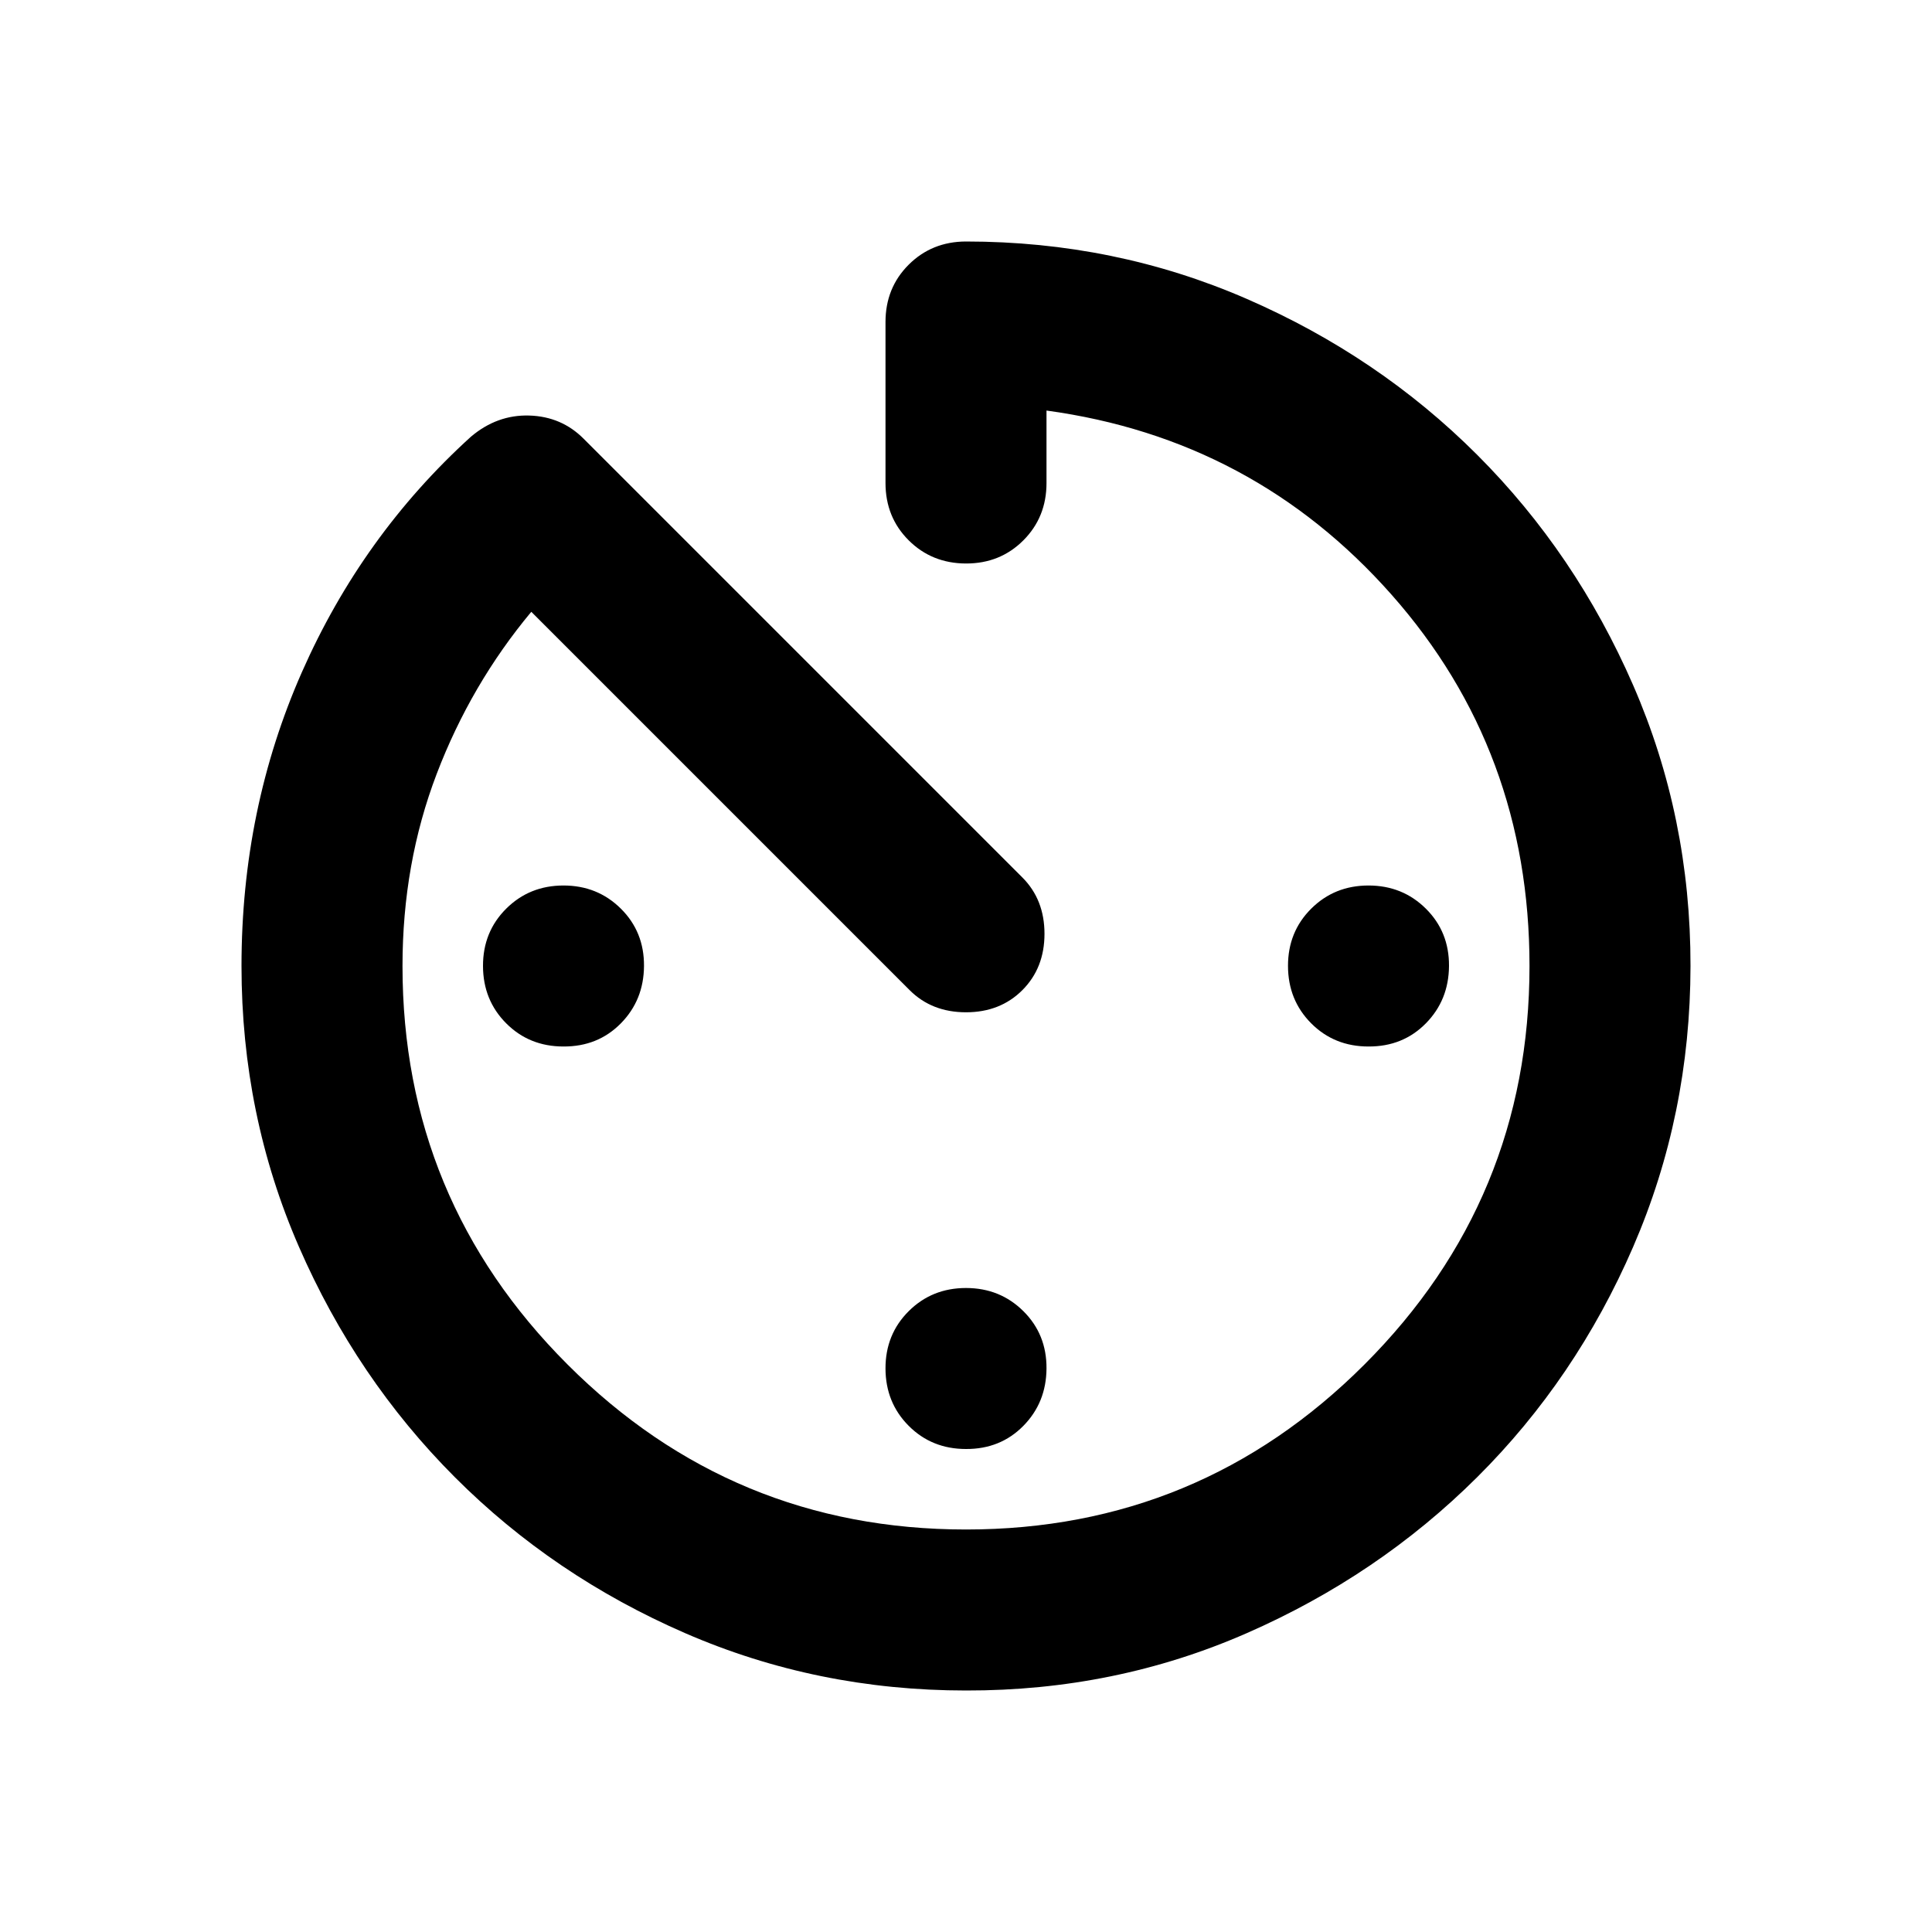
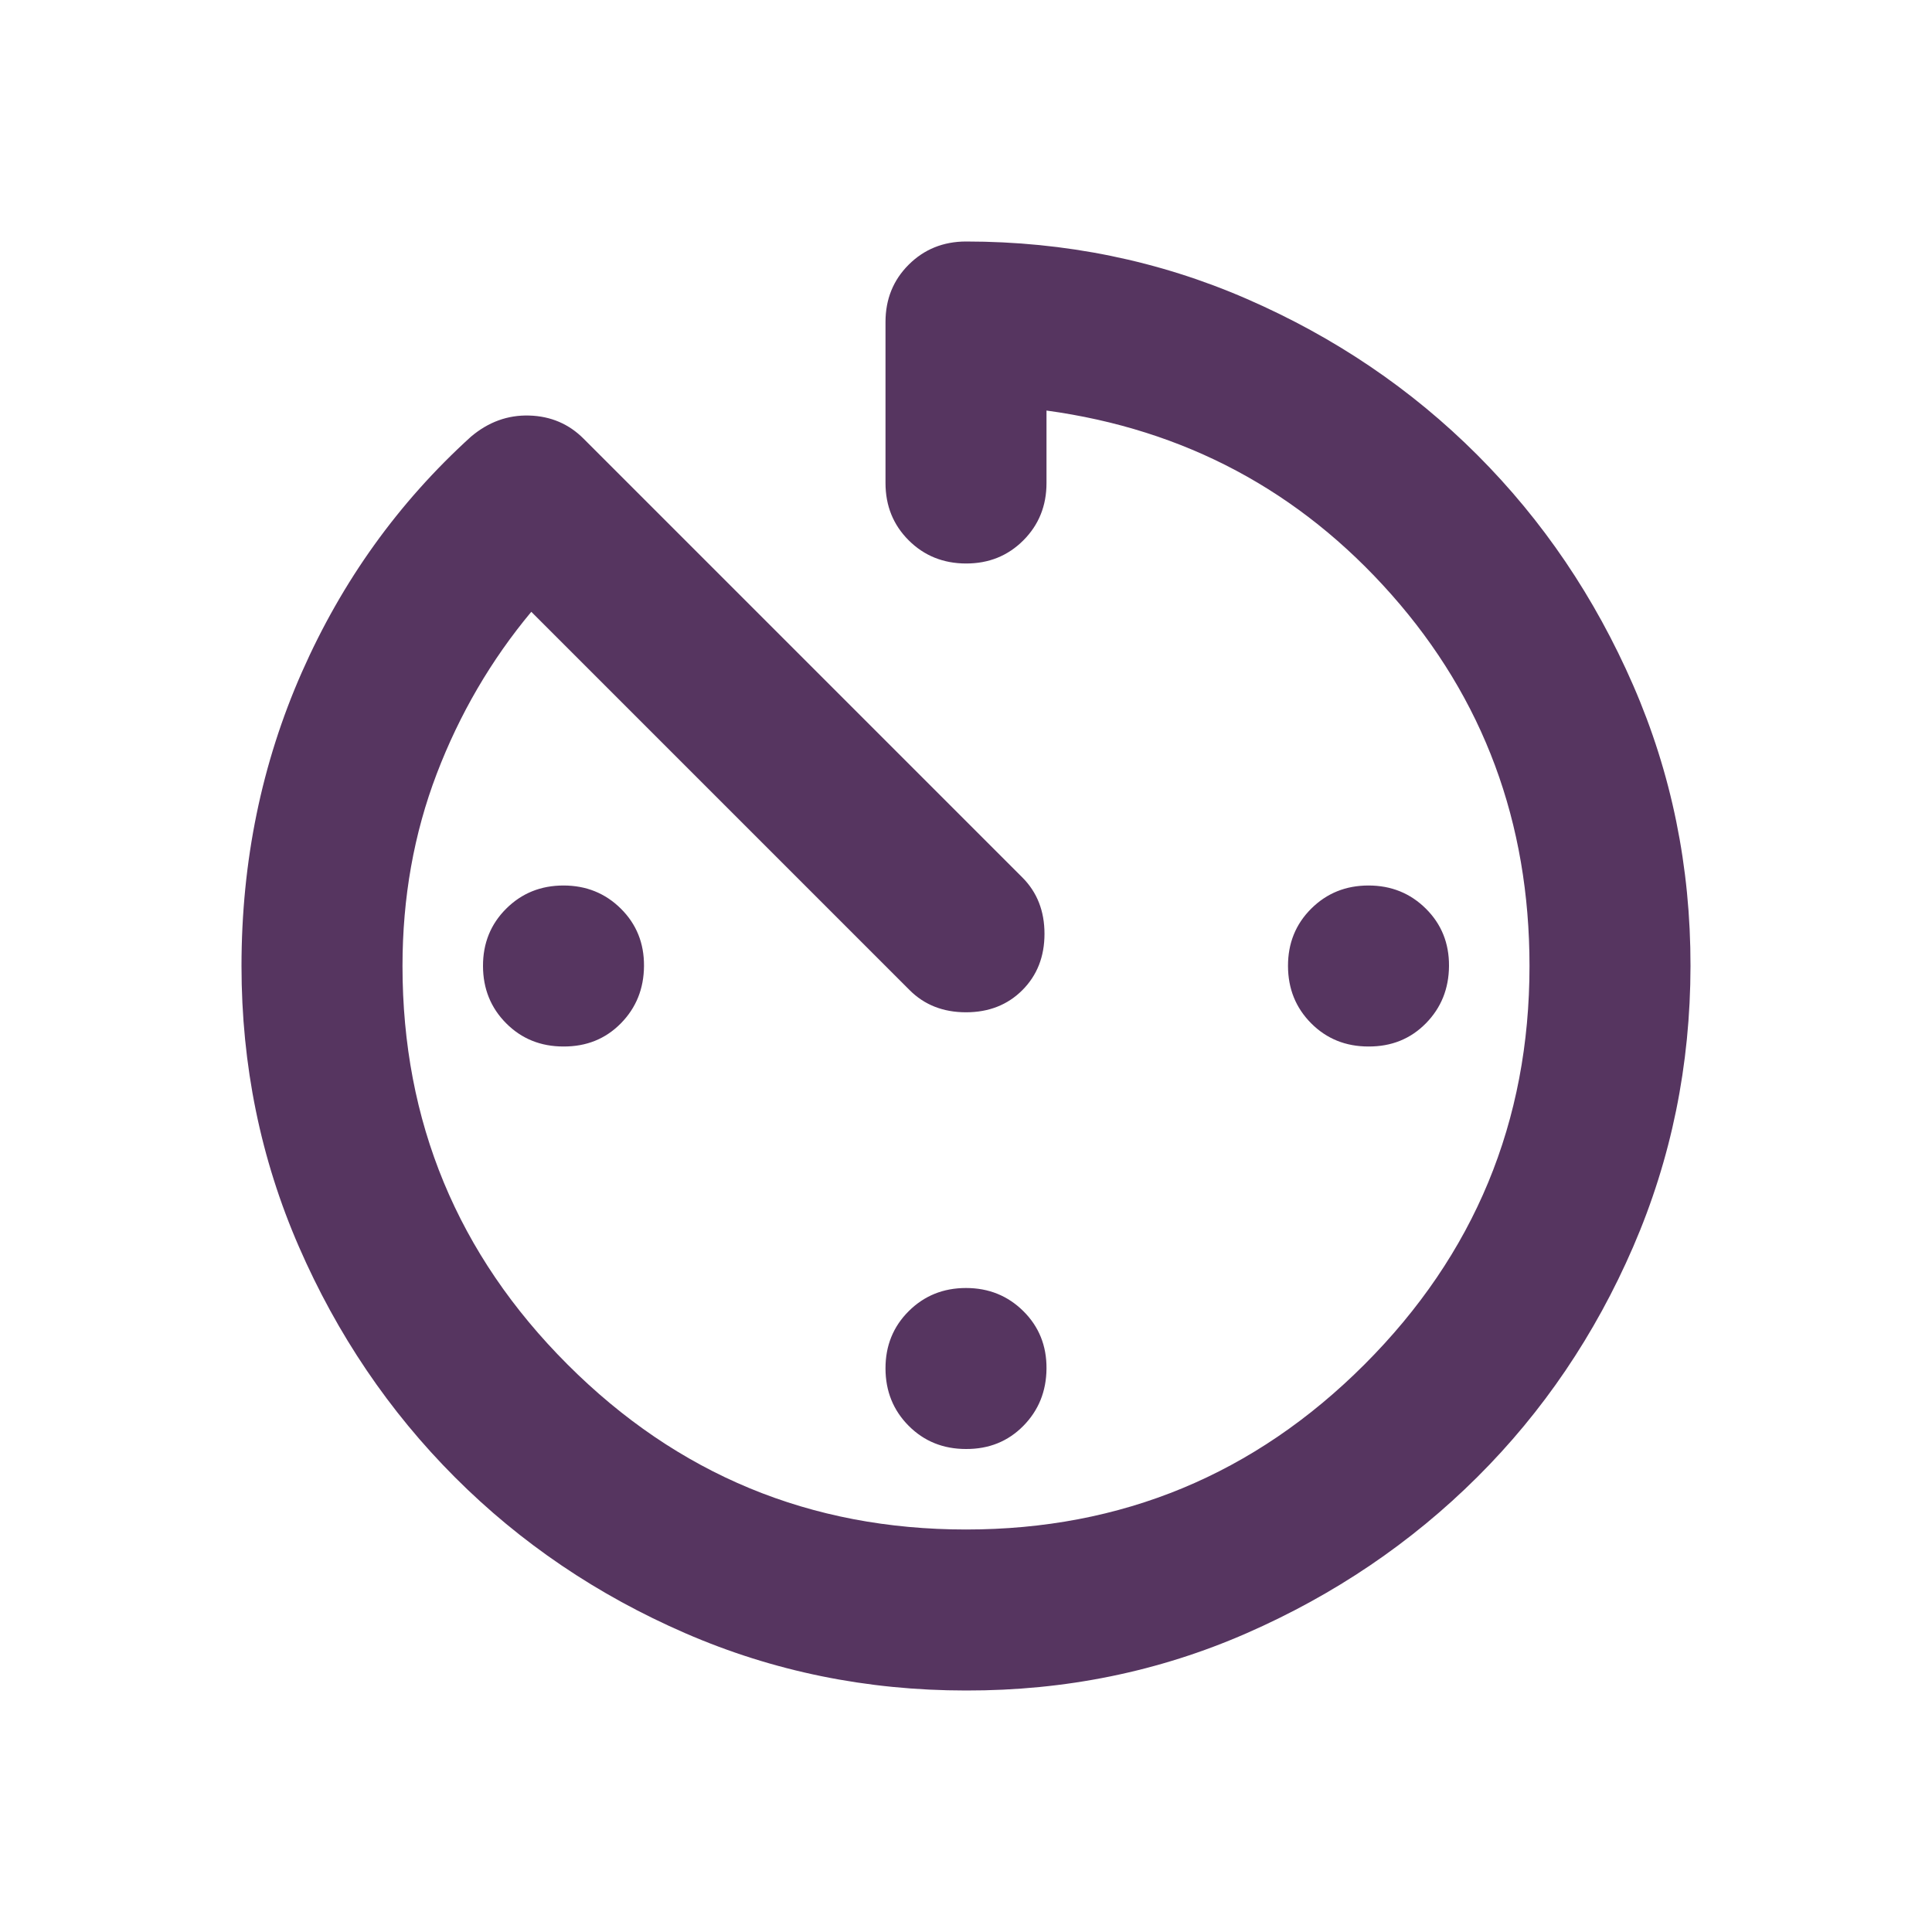
<svg xmlns="http://www.w3.org/2000/svg" width="1em" height="1em" viewBox="0 0 24 24">
-   <path fill="currentColor" d="M12 21q-1.85 0-3.488-.712T5.65 18.35t-1.937-2.863T3 12q0-1.95.75-3.65t2.1-2.925q.325-.275.725-.263t.675.288l5.45 5.45q.275.275.275.7t-.275.7t-.7.275t-.7-.275L6.6 7.6q-.75.9-1.175 2.013T5 12q0 2.9 2.05 4.95T12 19t4.95-2.05T19 12q0-2.675-1.713-4.612T13 5.1V6q0 .425-.288.713T12 7t-.712-.288T11 6V4q0-.425.288-.712T12 3q1.85 0 3.488.713T18.35 5.65t1.938 2.863T21 12t-.712 3.488t-1.938 2.862t-2.863 1.938T12 21m-5-8q-.425 0-.712-.288T6 12t.288-.712T7 11t.713.288T8 12t-.288.713T7 13m5 5q-.425 0-.712-.288T11 17t.288-.712T12 16t.713.288T13 17t-.288.713T12 18m5-5q-.425 0-.712-.288T16 12t.288-.712T17 11t.713.288T18 12t-.288.713T17 13" />
+   <path fill="#563560" d="M12 21q-1.85 0-3.488-.712T5.65 18.35t-1.937-2.863T3 12q0-1.95.75-3.65t2.1-2.925q.325-.275.725-.263t.675.288l5.45 5.45q.275.275.275.7t-.275.7t-.7.275t-.7-.275L6.6 7.6q-.75.9-1.175 2.013T5 12q0 2.9 2.05 4.95T12 19t4.95-2.05T19 12q0-2.675-1.713-4.612T13 5.1V6q0 .425-.288.713T12 7t-.712-.288T11 6V4q0-.425.288-.712T12 3q1.85 0 3.488.713T18.35 5.65t1.938 2.863T21 12t-.712 3.488t-1.938 2.862t-2.863 1.938T12 21m-5-8q-.425 0-.712-.288T6 12t.288-.712T7 11t.713.288T8 12t-.288.713T7 13m5 5q-.425 0-.712-.288T11 17t.288-.712T12 16t.713.288T13 17t-.288.713T12 18m5-5q-.425 0-.712-.288T16 12t.288-.712T17 11t.713.288T18 12t-.288.713T17 13" />
</svg>
